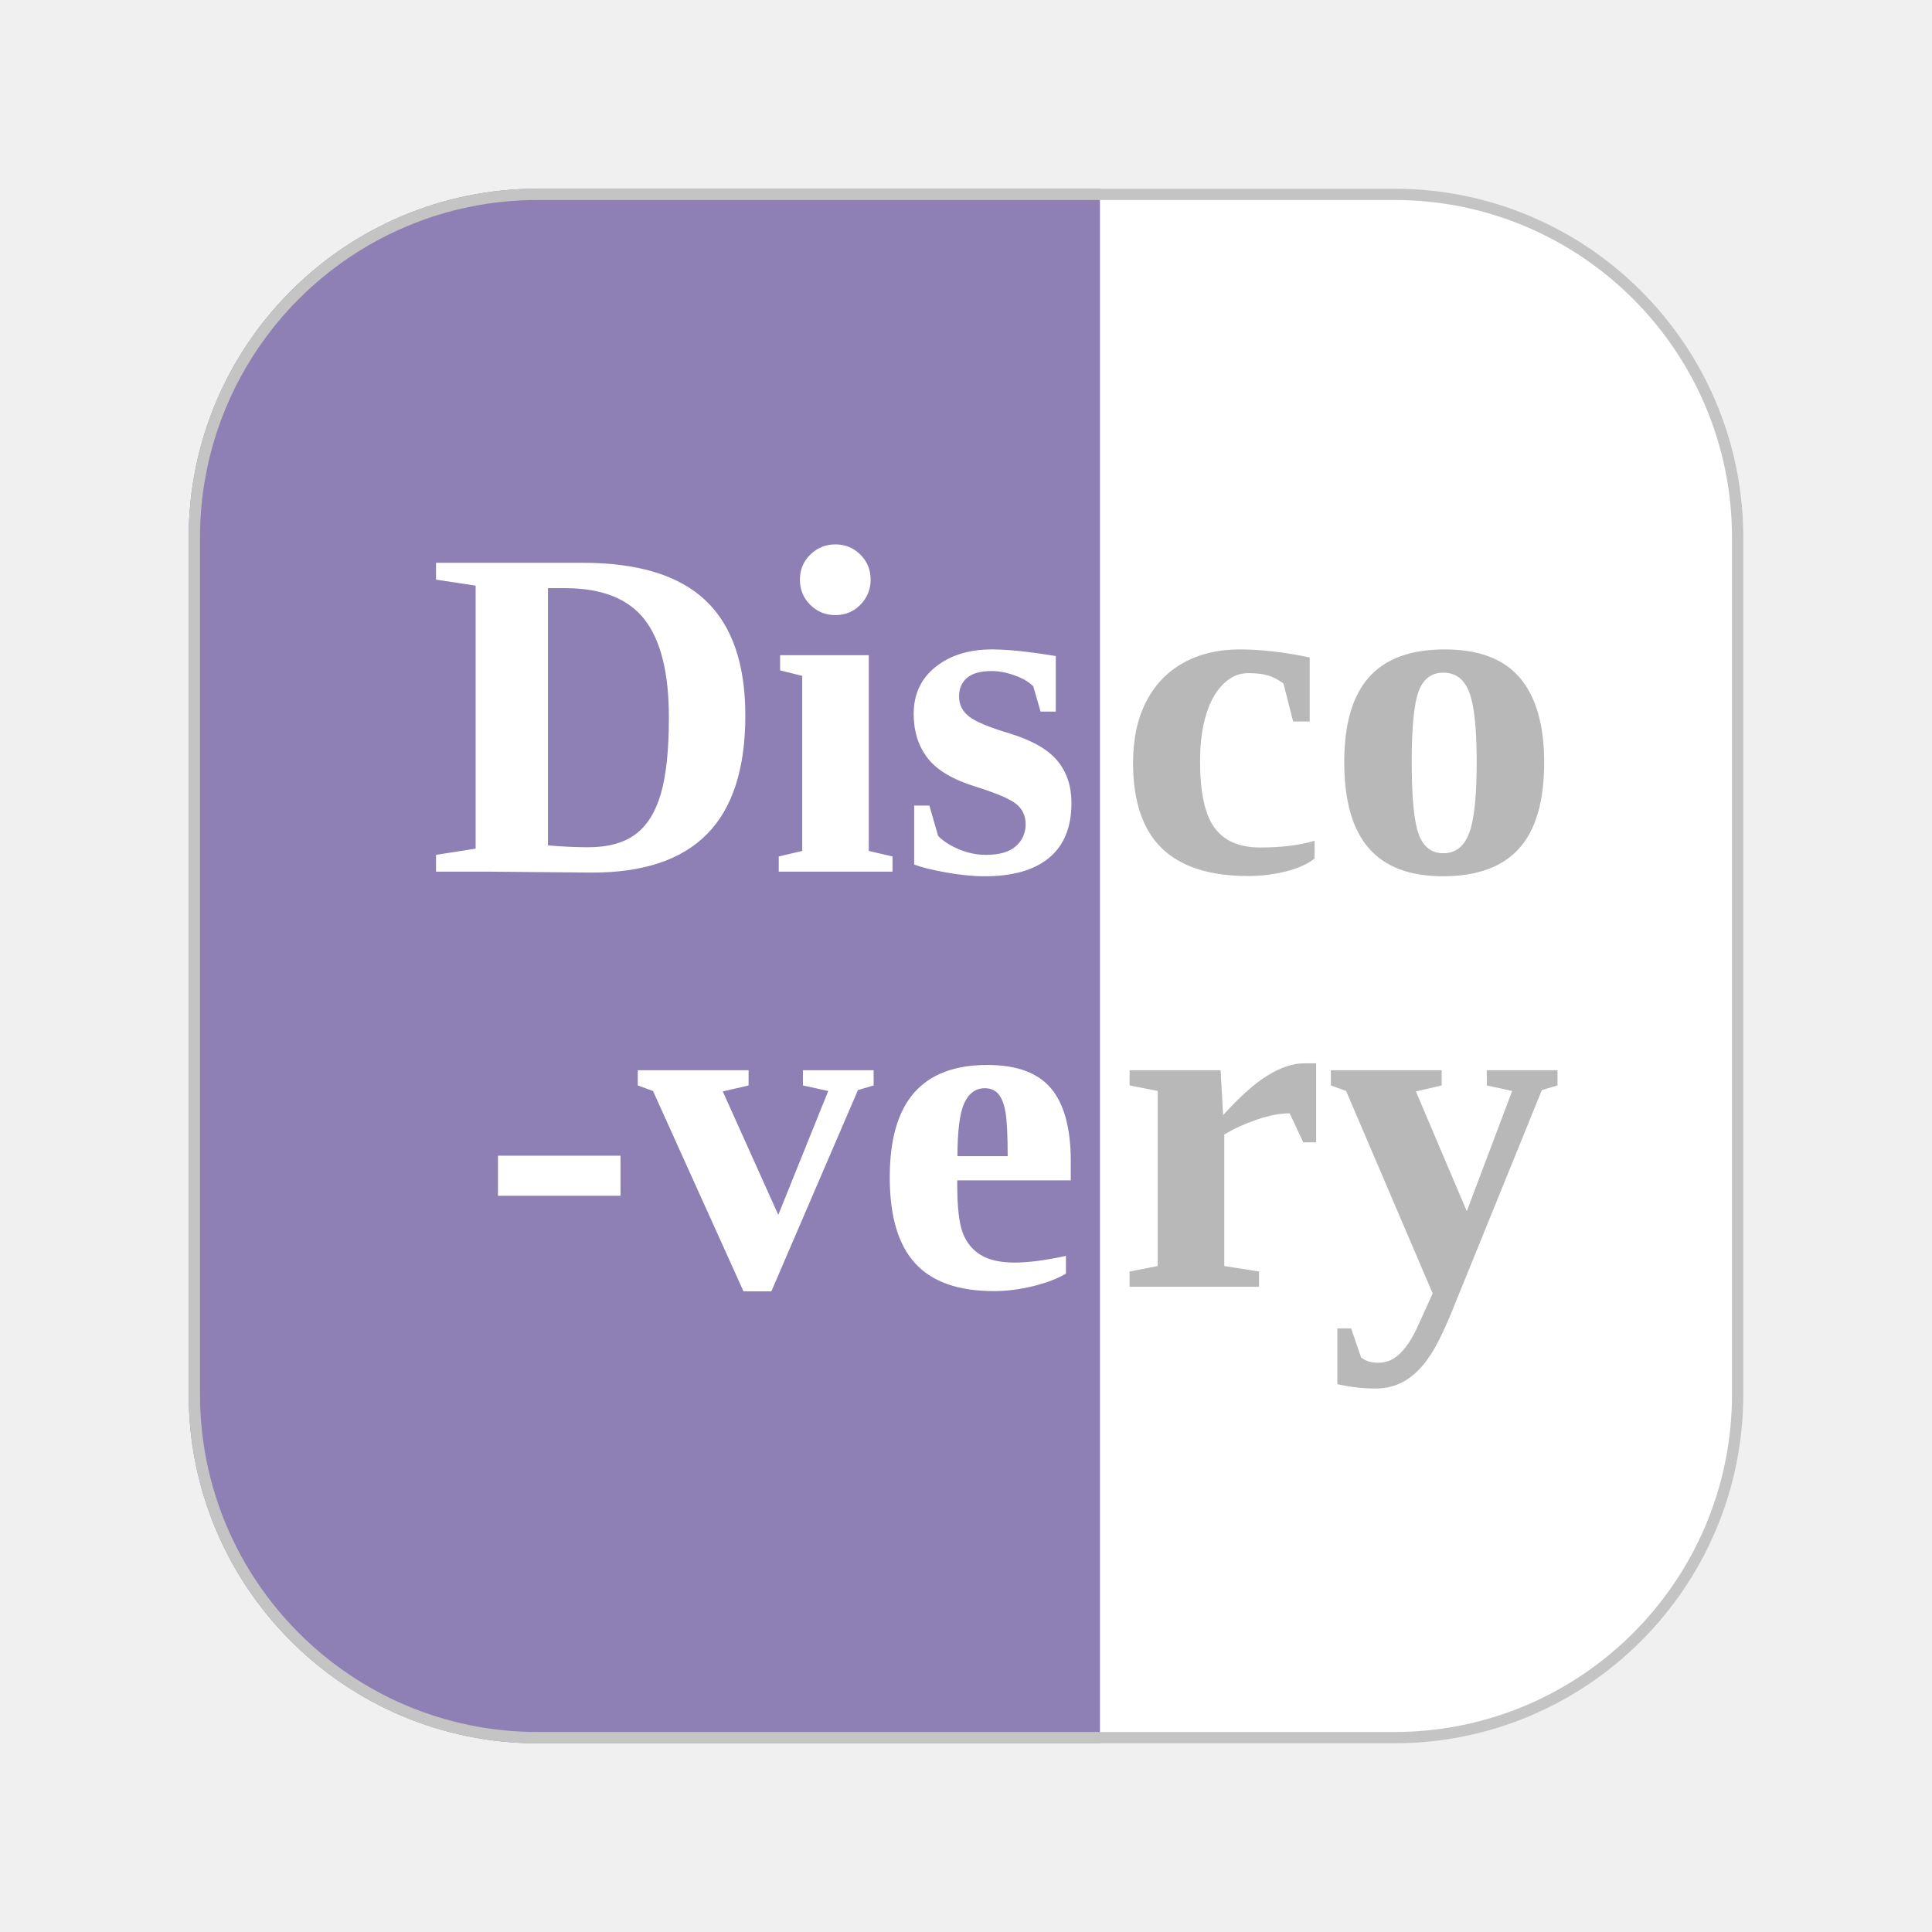
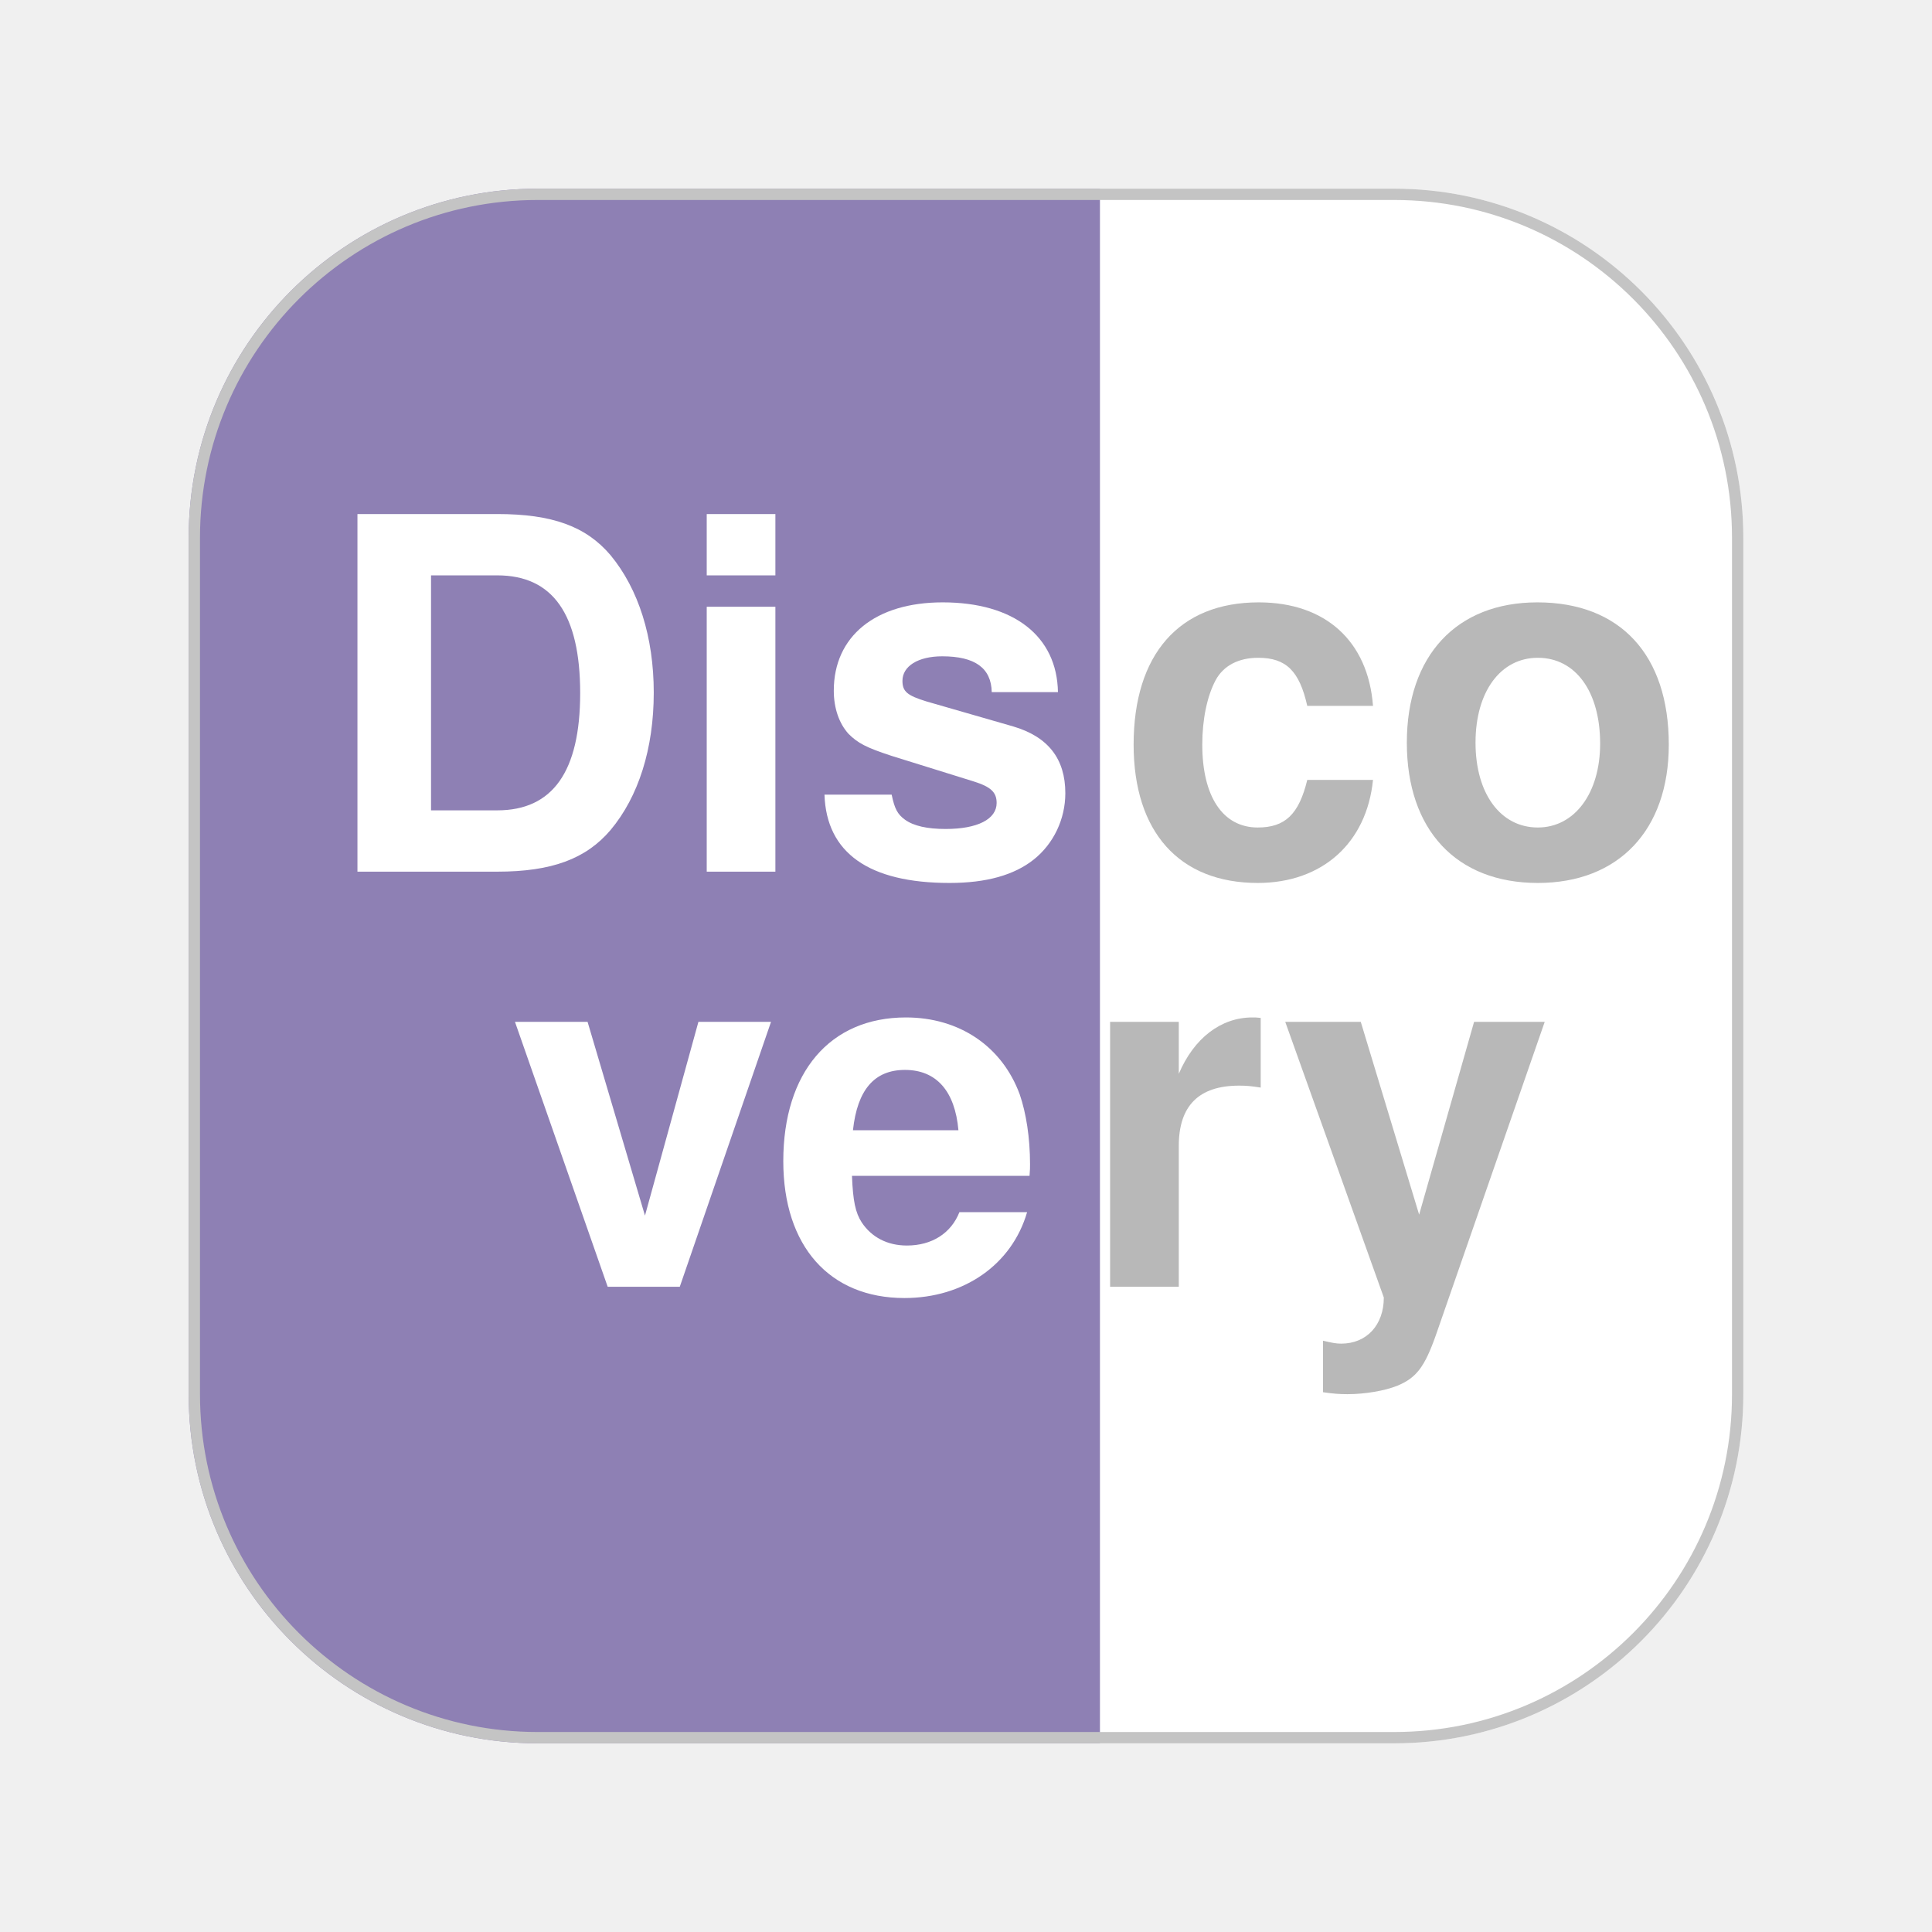
<svg xmlns="http://www.w3.org/2000/svg" width="1024" height="1024" viewBox="0 0 1024 1024">
  <defs>
    <clipPath id="shape">
      <rect x="100" y="100" width="824" height="824" rx="185" ry="185" />
    </clipPath>
  </defs>
  <g clip-path="url(#shape)">
    <rect x="0" y="0" width="1024" height="1024" fill="#FFFFFF" />
    <rect x="0" y="0" width="583" height="1024" fill="#8E80B4" />
  </g>
  <rect x="103" y="103" width="818" height="818" rx="182" ry="182" fill="none" stroke="#C4C4C4" stroke-width="6" />
-   <g font-family="Georgia, Times New Roman, serif" font-weight="bold" font-size="250">
+   <g font-family="Helvetica Neue, Helvetica, Arial, sans-serif" font-weight="bold" font-size="260">
    <text x="574" y="462" text-anchor="end" fill="#FFFFFF">Dis</text>
    <text x="592" y="462" text-anchor="start" fill="#B8B8B8">co</text>
-     <text x="574" y="682" text-anchor="end" fill="#FFFFFF">-ve</text>
-     <text x="592" y="682" text-anchor="start" fill="#B8B8B8">ry</text>
+     <text x="554" y="682" text-anchor="end" fill="#FFFFFF">ve</text>
+     <text x="572" y="682" text-anchor="start" fill="#B8B8B8">ry</text>
  </g>
</svg>
